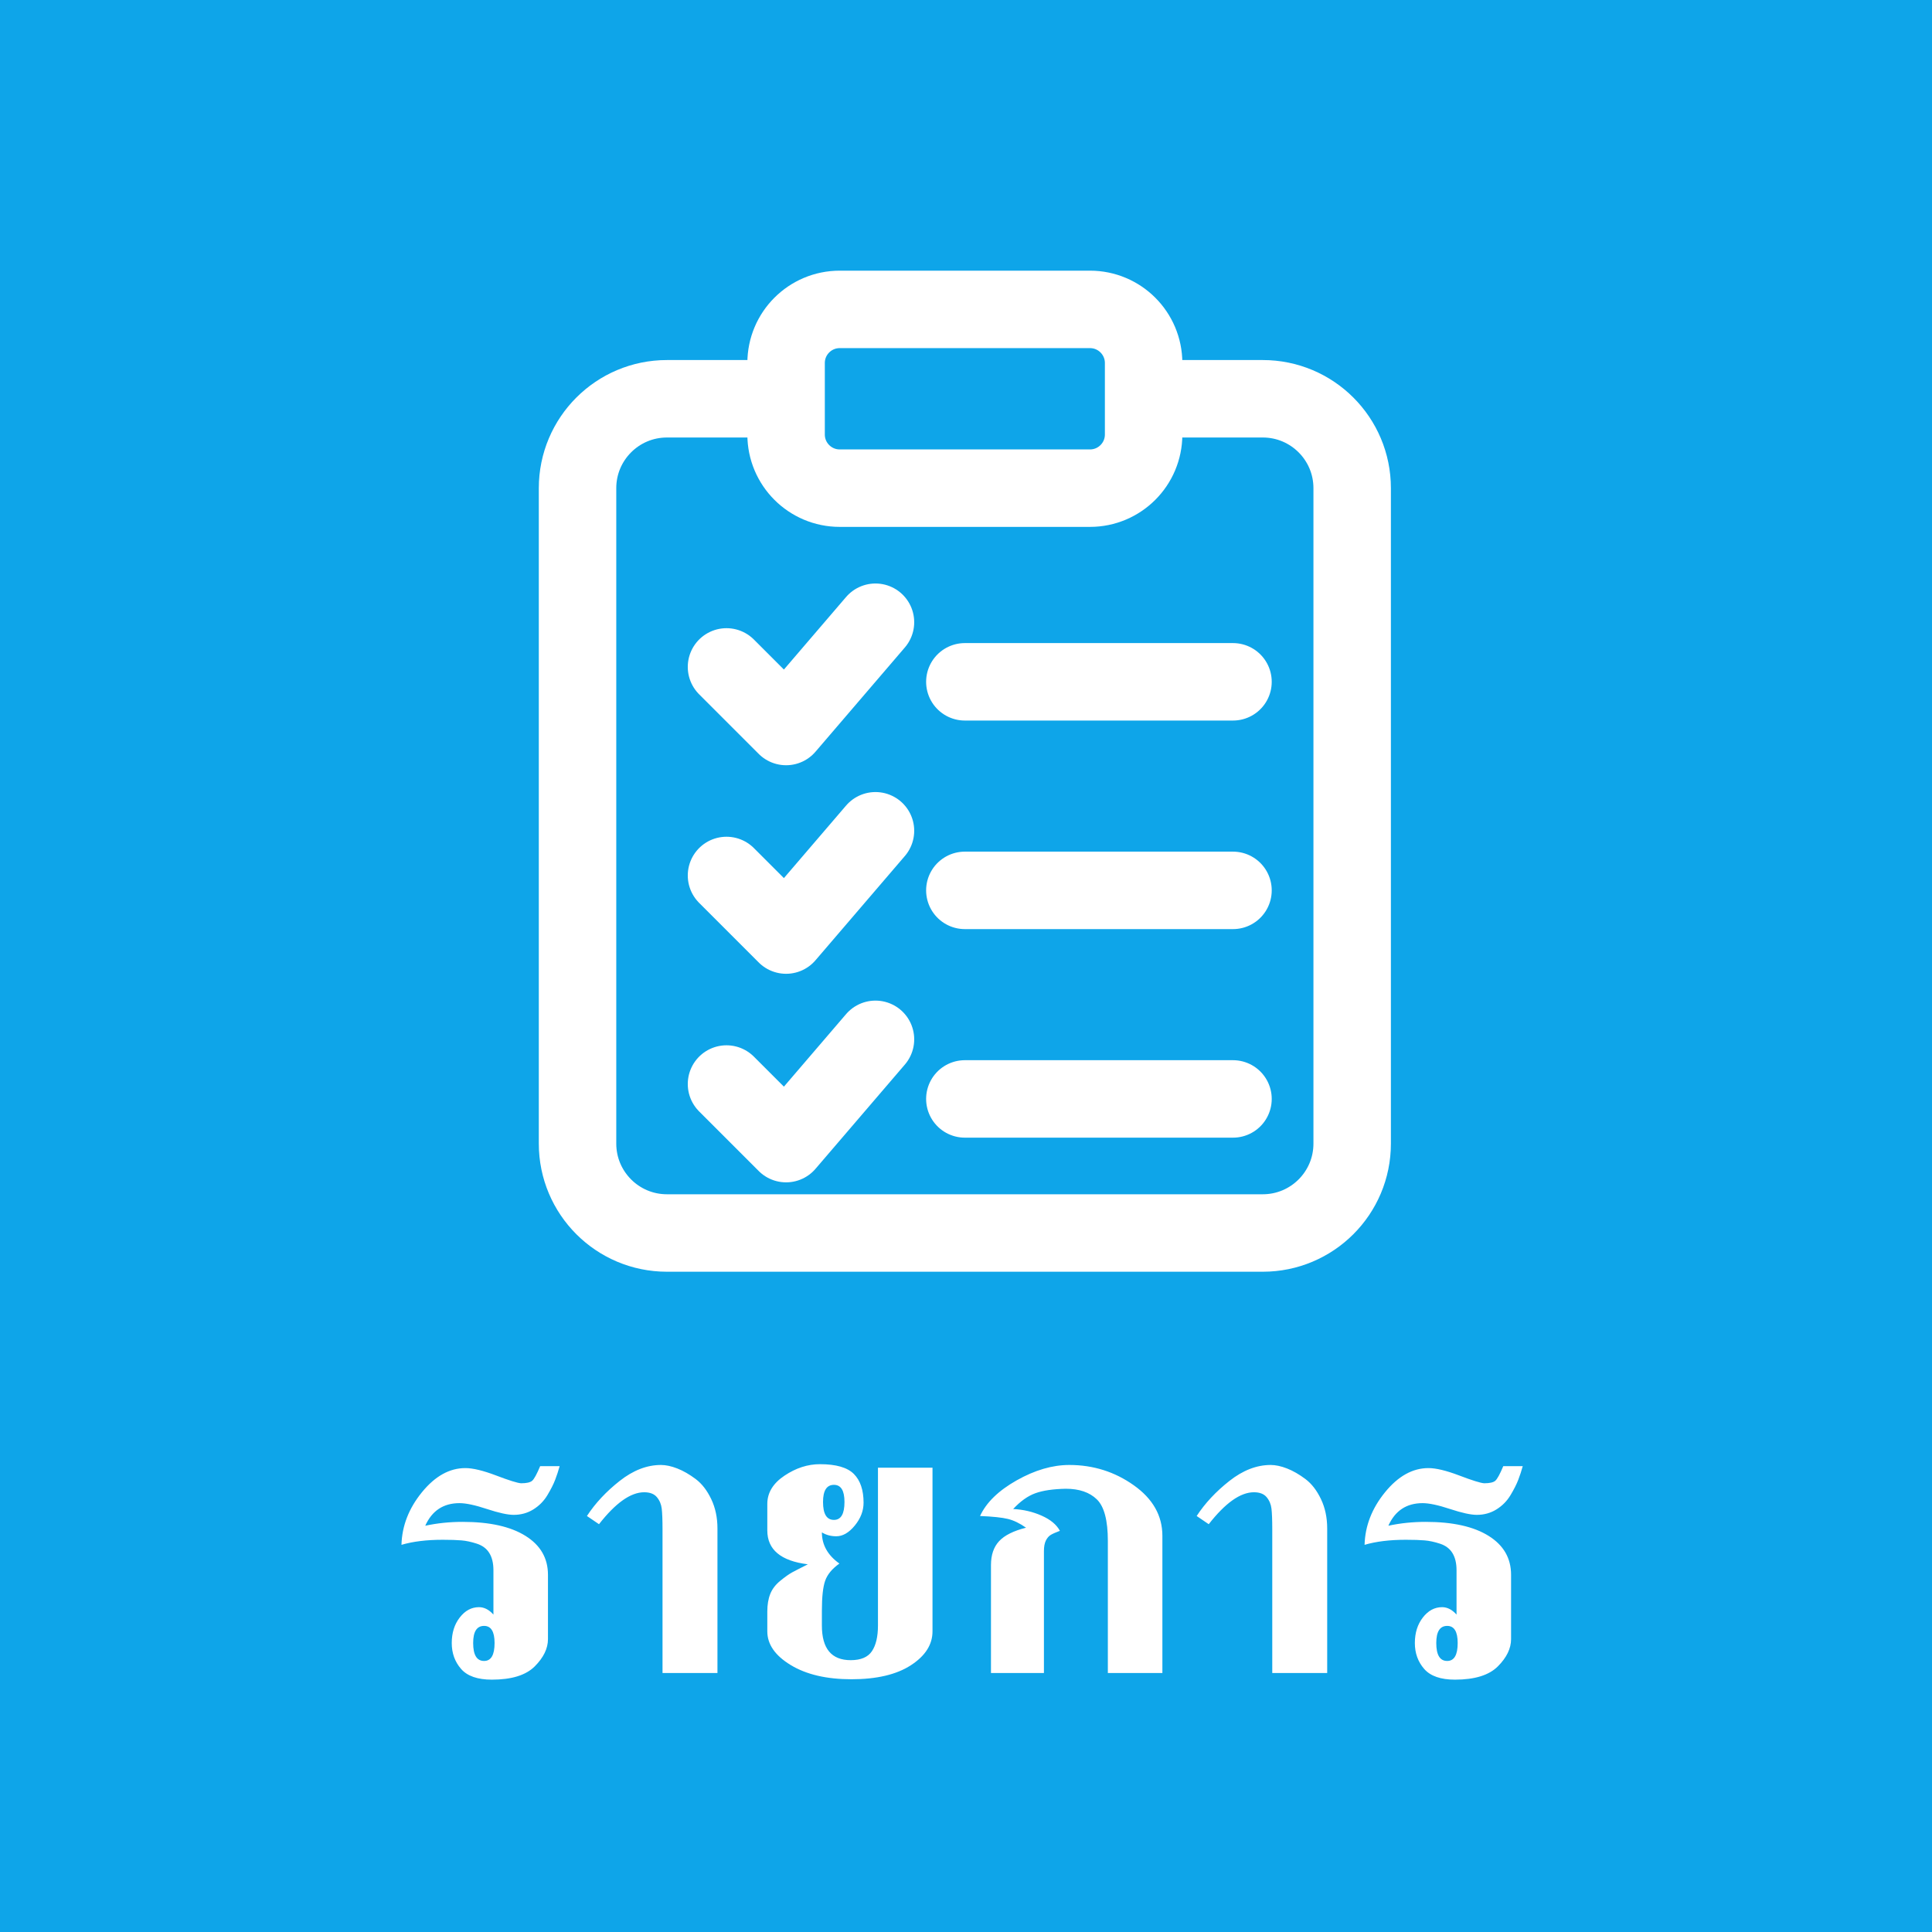
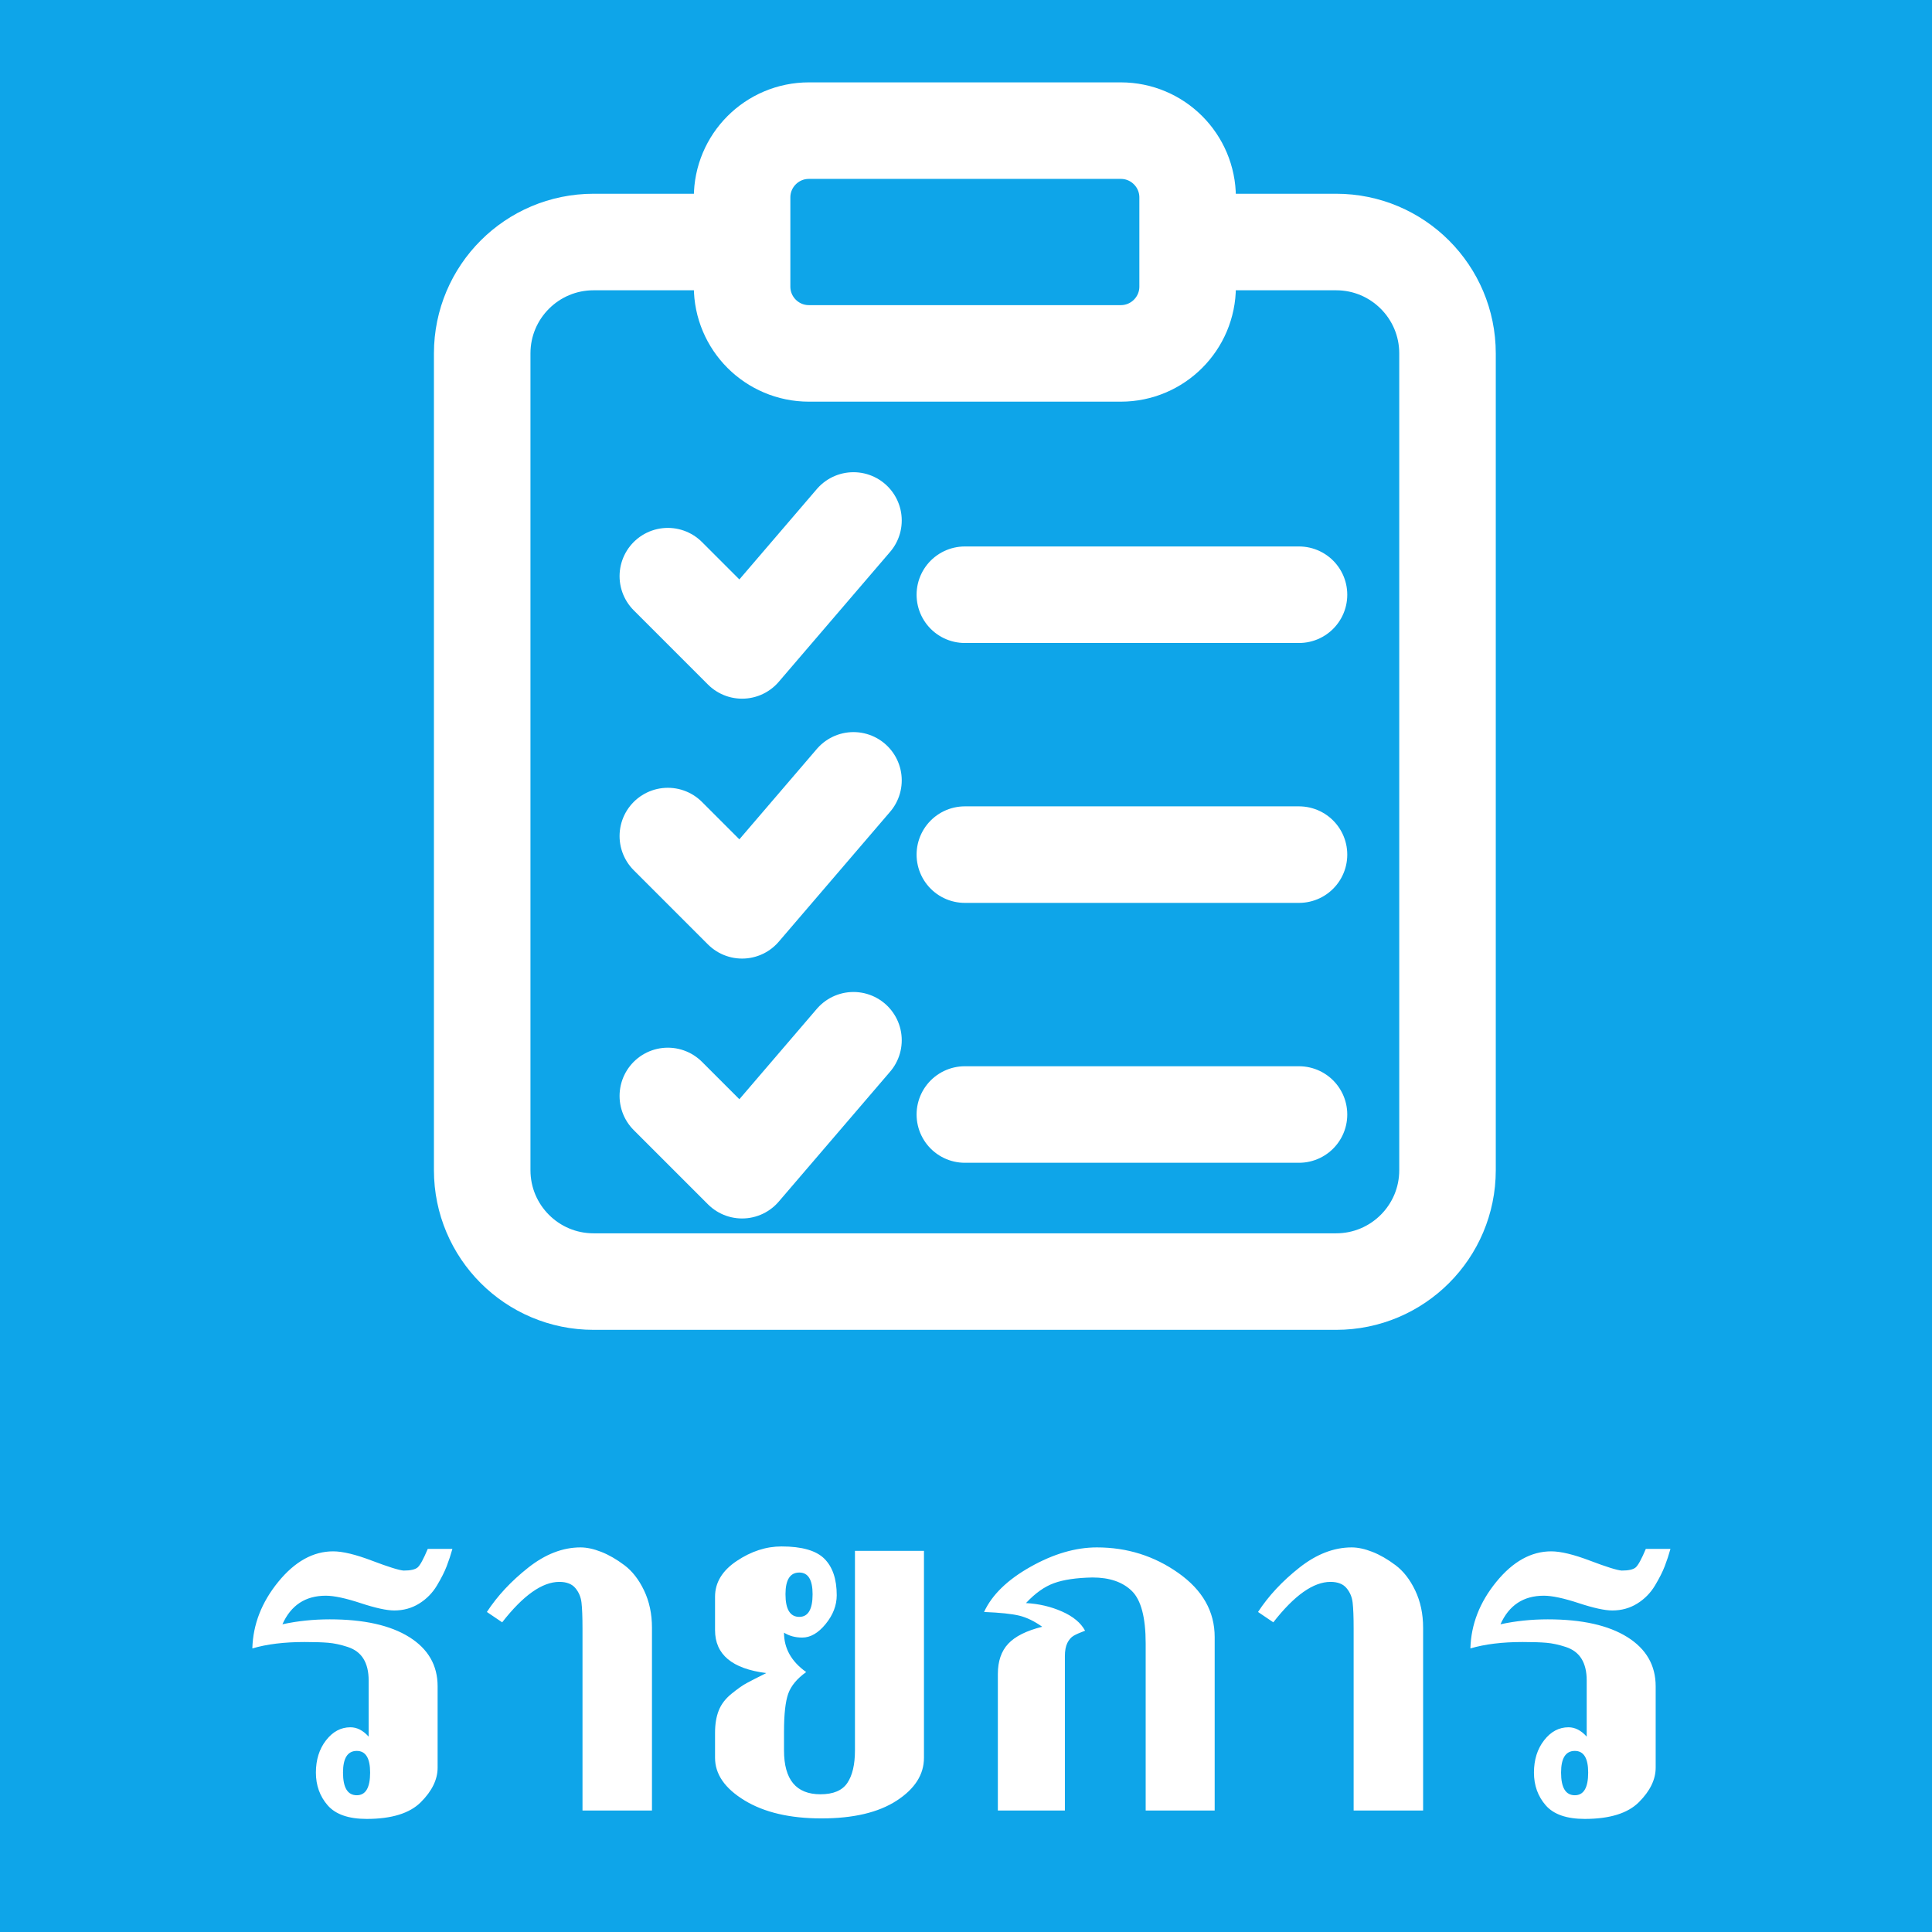
<svg xmlns="http://www.w3.org/2000/svg" width="843" height="843" viewBox="0 0 843 843">
  <rect width="843" height="843" fill="#0EA5E9" />
-   <g transform="translate(421 330) scale(1.3)" fill="none" stroke="#ffffff" stroke-width="26" stroke-linecap="round" stroke-linejoin="round">
+   <g transform="translate(421 300) scale(1.62)" fill="none" stroke="#ffffff" stroke-width="26" stroke-linecap="round" stroke-linejoin="round">
    <rect x="-130" y="-120" width="260" height="280" rx="30" />
    <rect x="-60" y="-150" width="120" height="60" rx="18" fill="#0EA5E9" />
    <path d="M-80 -30 L-60 -10 L-30 -45" />
    <line x1="0" y1="-25" x2="90" y2="-25" />
    <path d="M-80 40 L-60 60 L-30 25" />
    <line x1="0" y1="45" x2="90" y2="45" />
    <path d="M-80 110 L-60 130 L-30 95" />
    <line x1="0" y1="115" x2="90" y2="115" />
  </g>
-   <text x="421" y="730" text-anchor="middle" font-family="Sarabun" font-weight="bold" font-size="170" fill="#ffffff">รายการ</text>
+   <text x="421" y="790" text-anchor="middle" font-family="Sarabun" font-weight="bold" font-size="215" fill="#ffffff">รายการ</text>
</svg>
